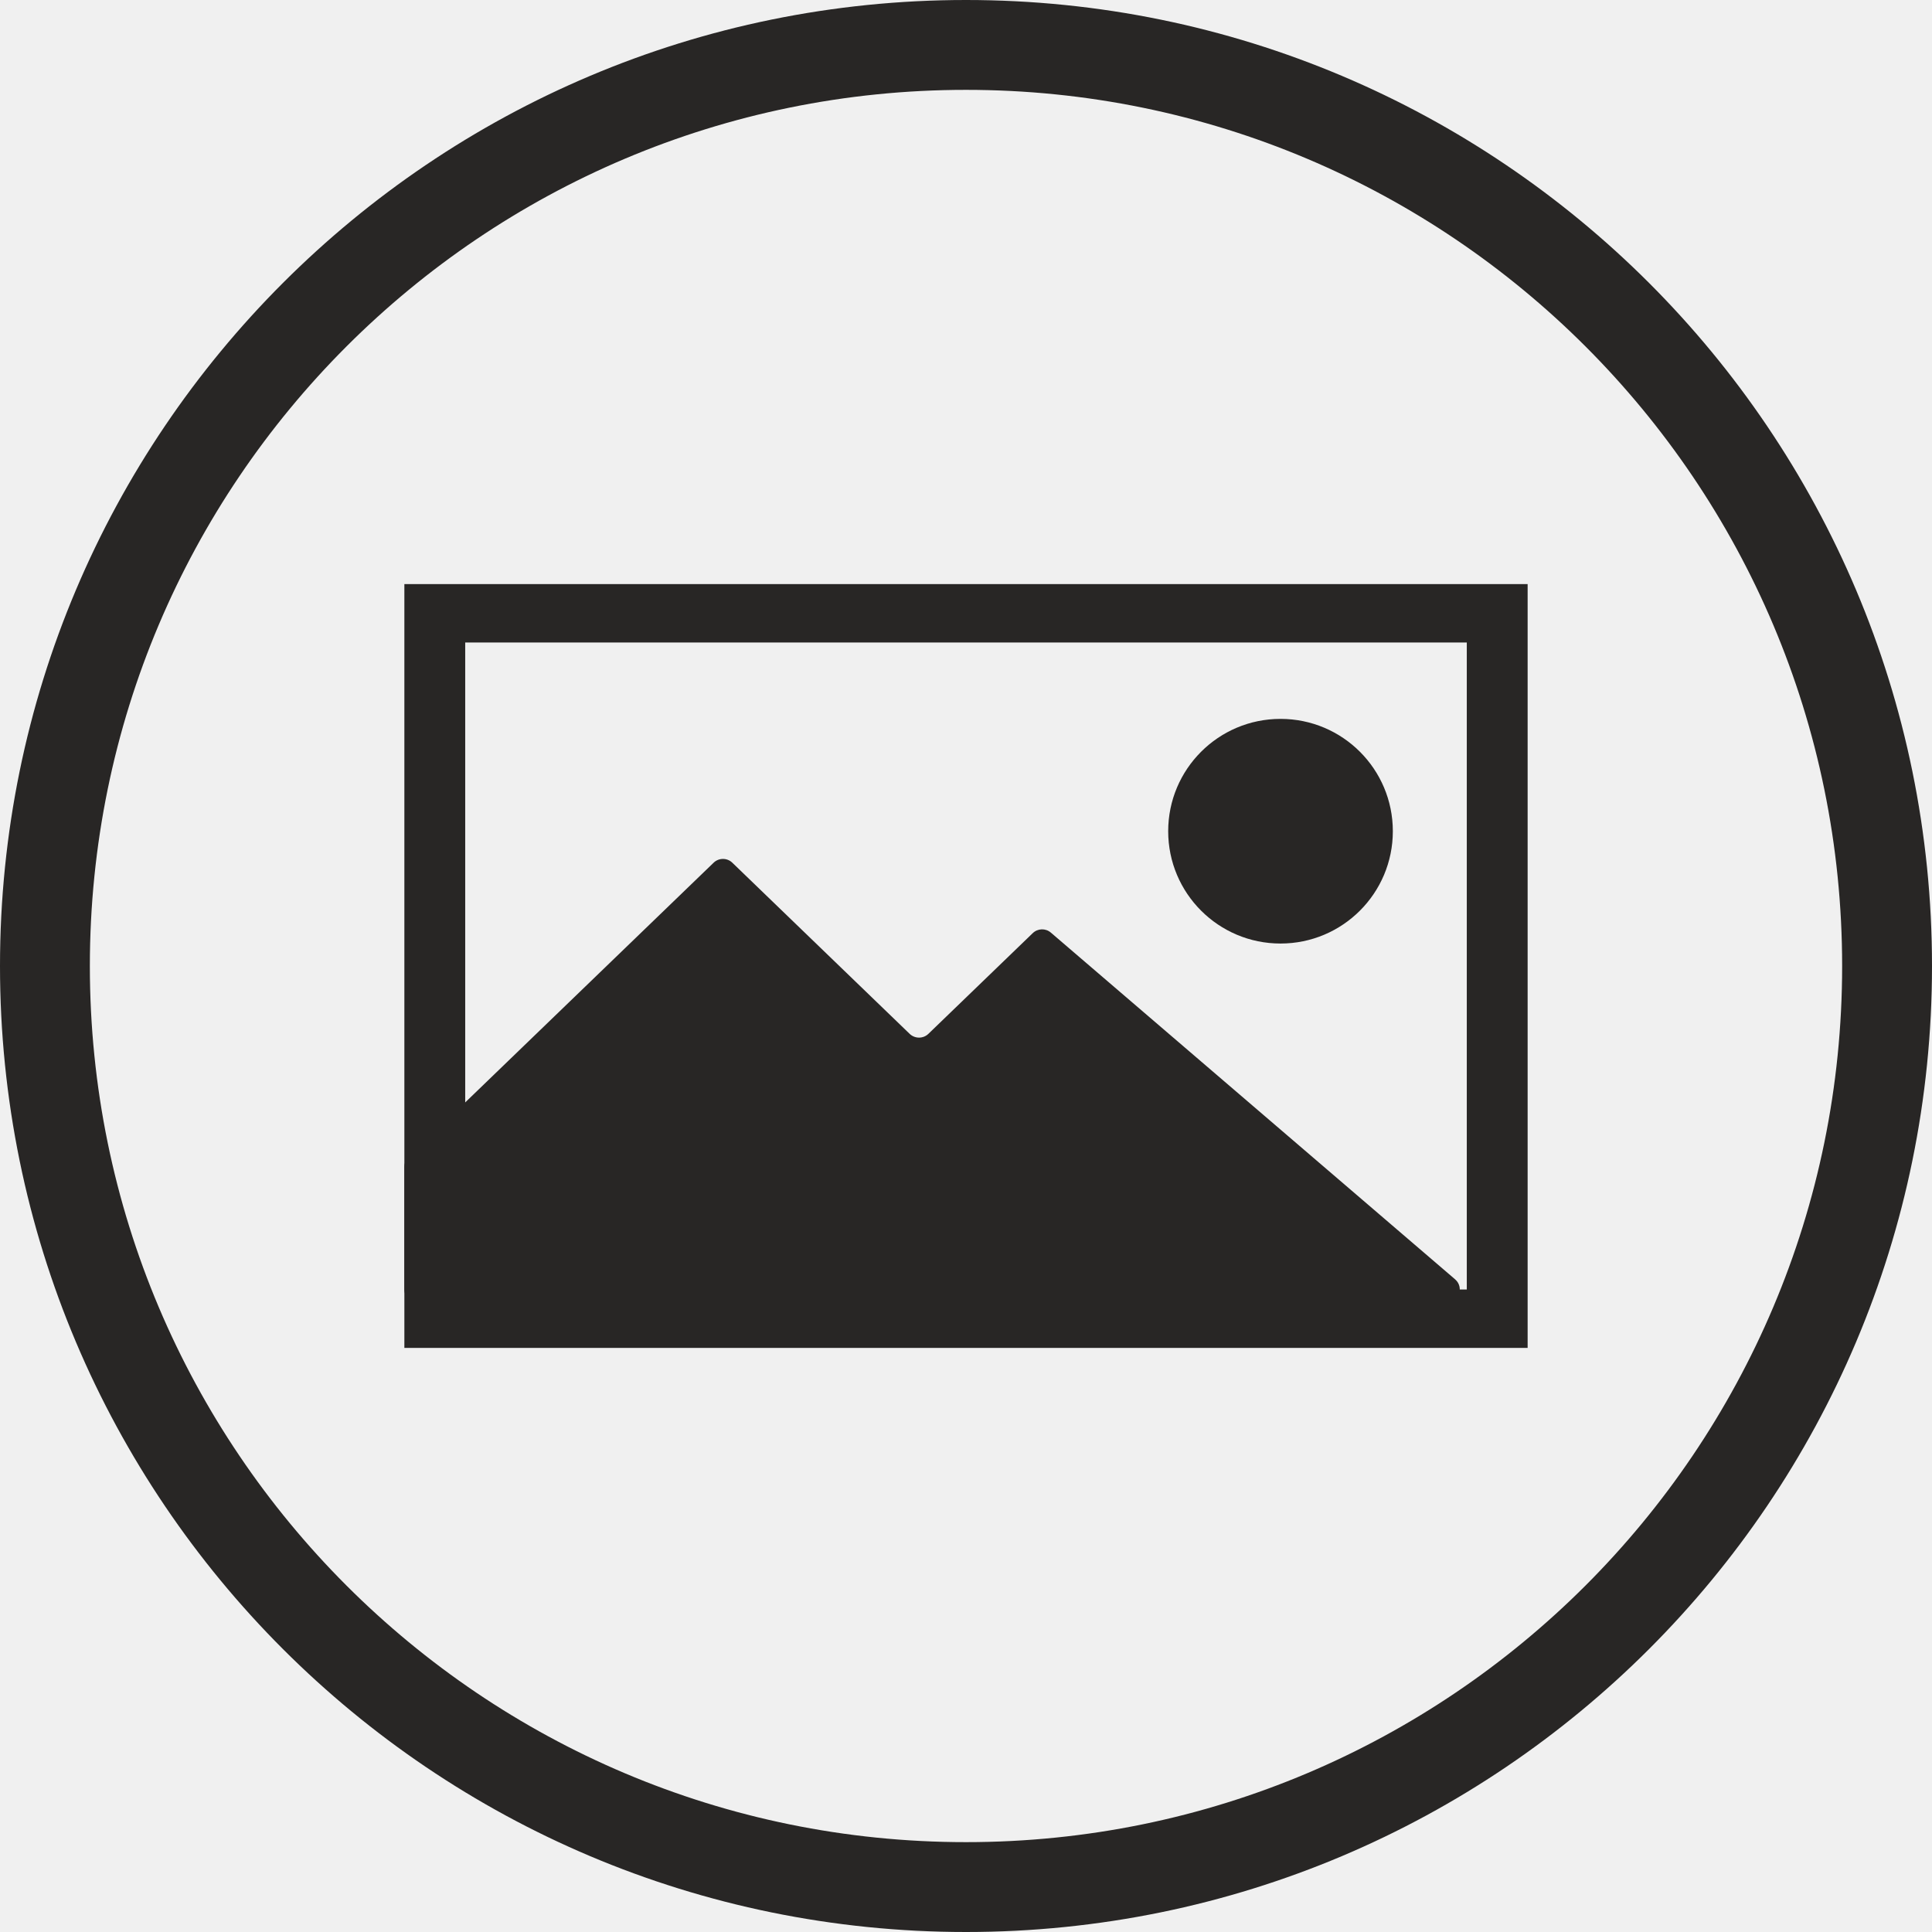
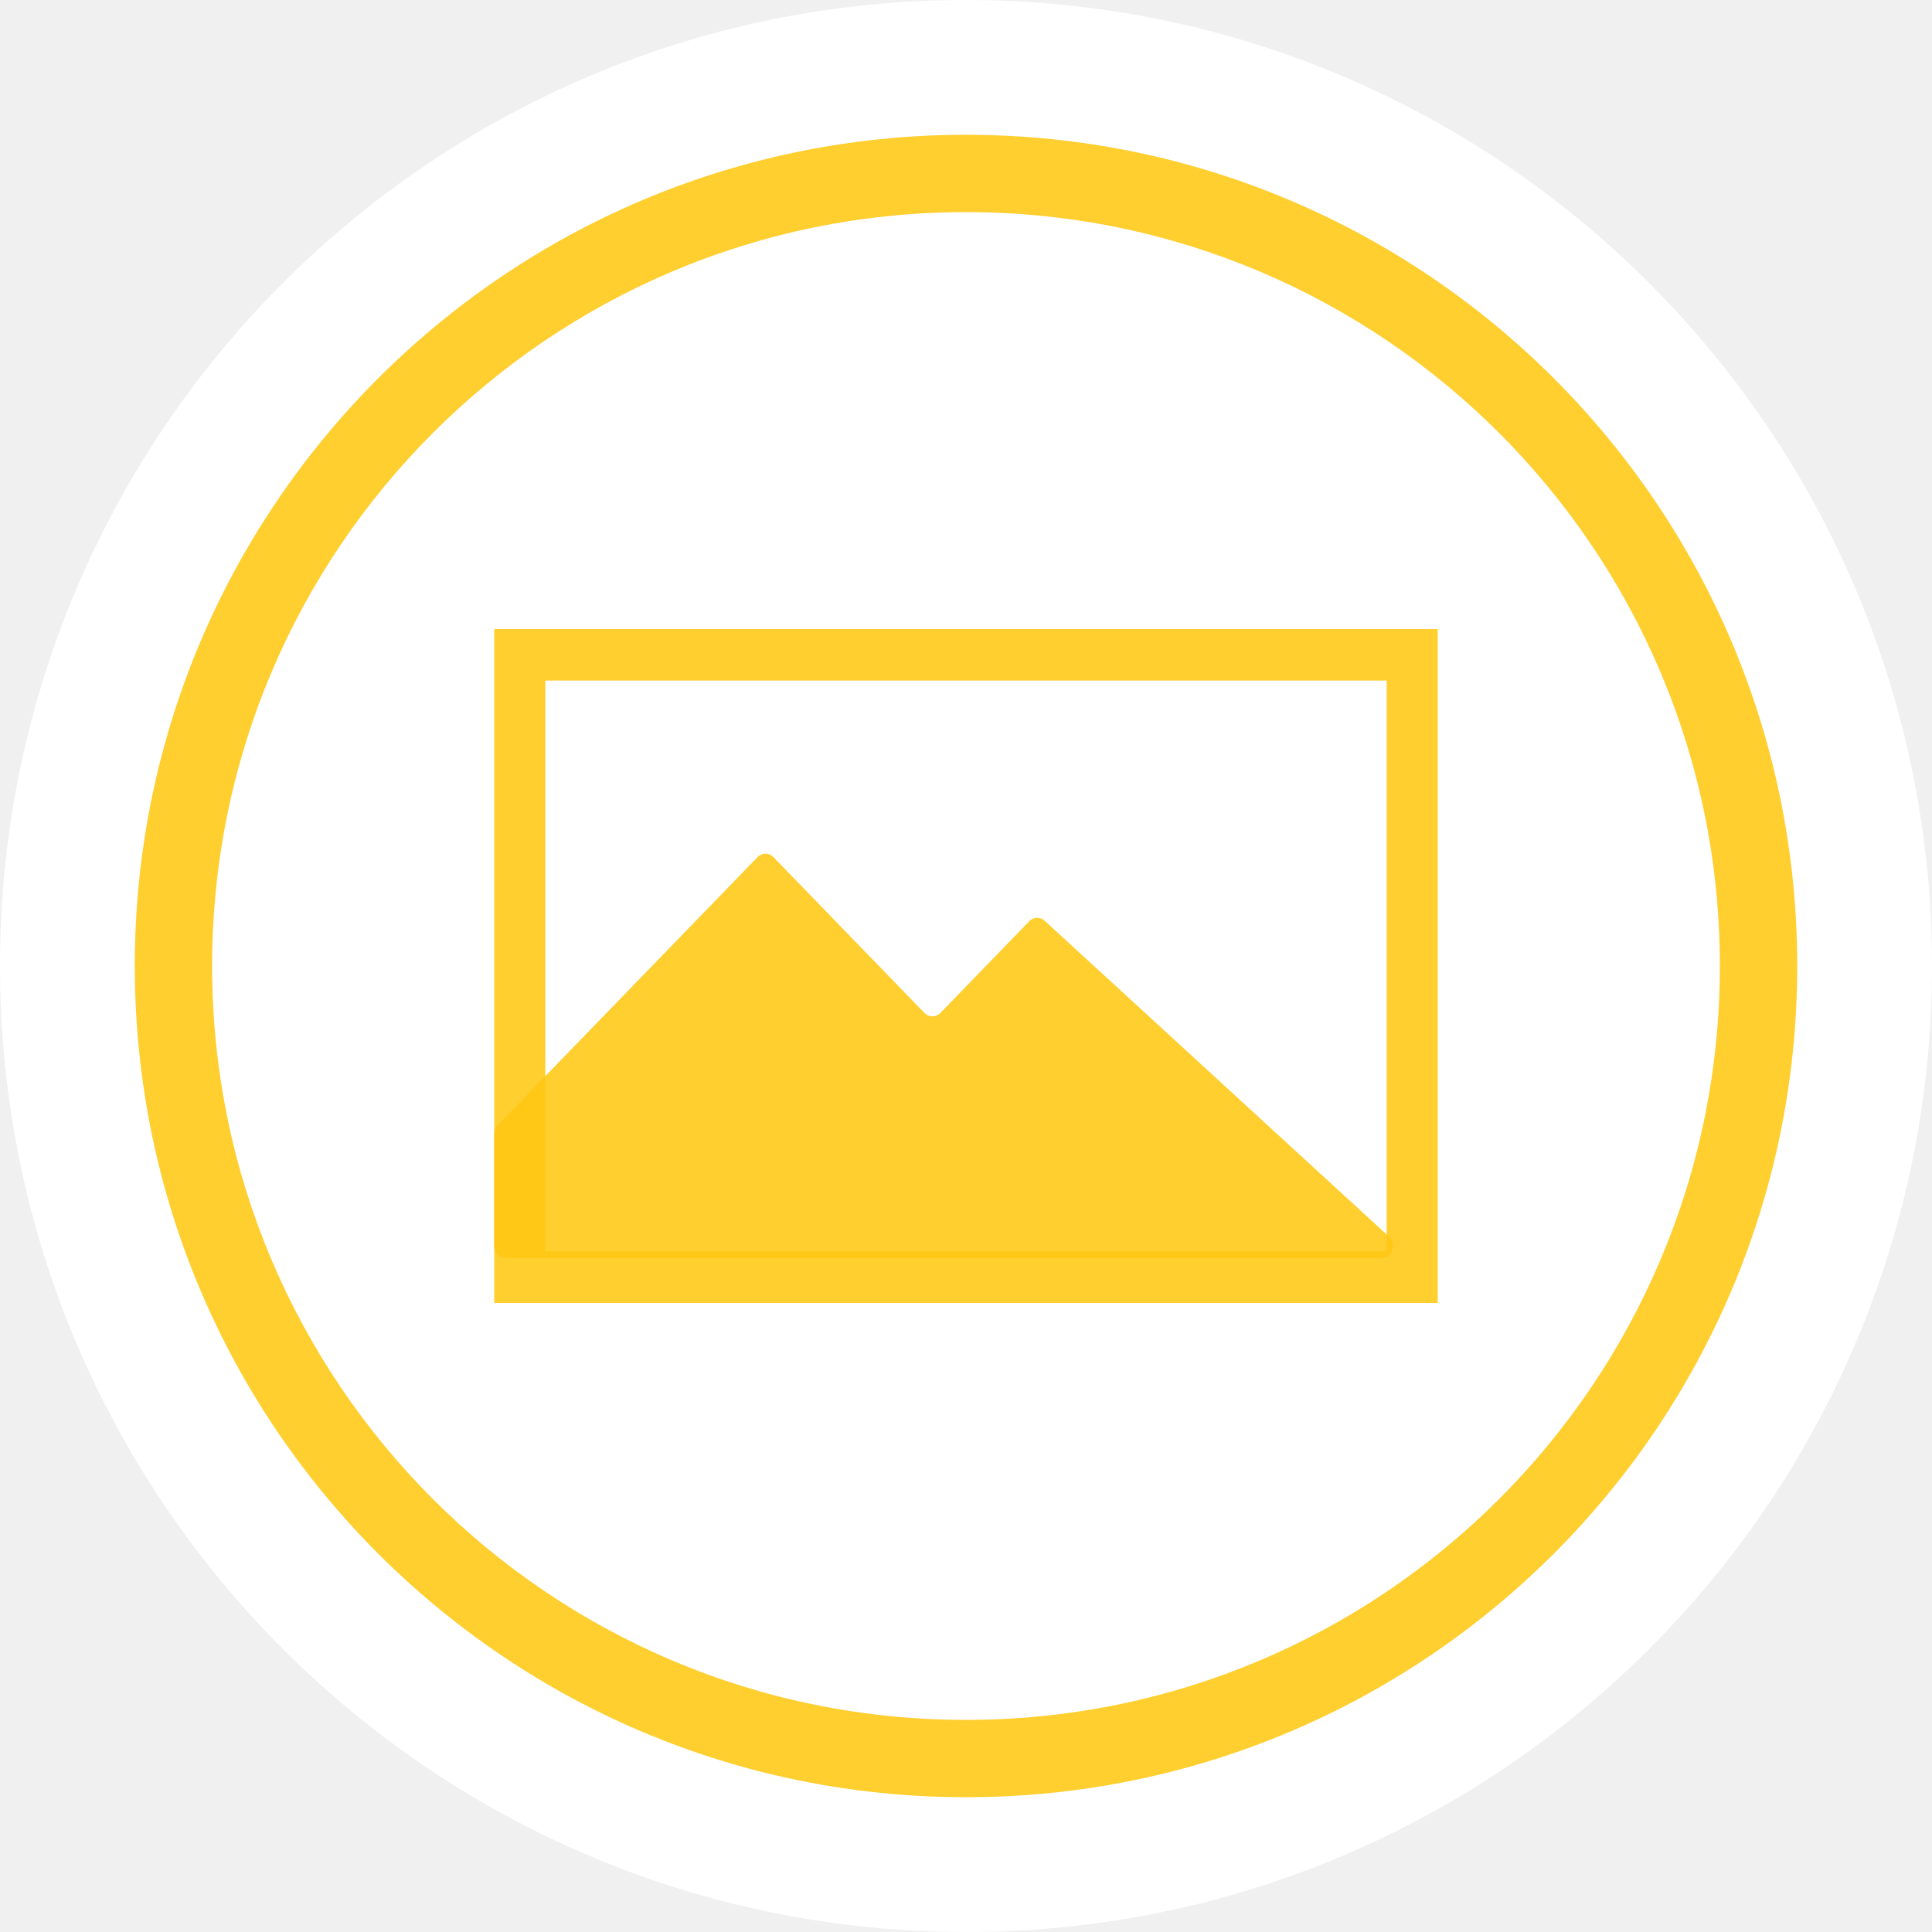
<svg xmlns="http://www.w3.org/2000/svg" width="43" height="43" viewBox="0 0 43 43" fill="none">
-   <path fill-rule="evenodd" clip-rule="evenodd" d="M21.5 41C32.27 41 41 32.27 41 21.5C41 10.73 32.27 2 21.5 2C10.73 2 2 10.73 2 21.5C2 32.27 10.73 41 21.5 41ZM21.5 43C33.374 43 43 33.374 43 21.5C43 9.626 33.374 0 21.5 0C9.626 0 0 9.626 0 21.5C0 33.374 9.626 43 21.5 43Z" fill="#282625" />
-   <path fill-rule="evenodd" clip-rule="evenodd" d="M32.646 14.3H10.354V28.7H32.646V14.3ZM9 13V30H34V13H9Z" fill="#282625" />
-   <path d="M15.883 19.201L9.092 25.754C9.033 25.811 9 25.888 9 25.97V28.7C9 28.866 9.134 29 9.3 29H32.189C32.468 29 32.596 28.654 32.385 28.473L23.389 20.757C23.272 20.656 23.097 20.661 22.985 20.769L20.663 23.01C20.547 23.122 20.363 23.122 20.246 23.01L16.299 19.201C16.183 19.089 15.999 19.089 15.883 19.201Z" fill="#282625" />
-   <path d="M31 18.5C31 19.881 29.881 21 28.5 21C27.119 21 26 19.881 26 18.5C26 17.119 27.119 16 28.5 16C29.881 16 31 17.119 31 18.5Z" fill="#282625" />
+   <circle cx="21.5" cy="21.5" r="21.5" fill="white" />
+   <path fill-rule="evenodd" clip-rule="evenodd" d="M21.5 38.279C30.767 38.279 38.279 30.767 38.279 21.5C38.279 12.233 30.767 4.721 21.5 4.721C12.233 4.721 4.721 12.233 4.721 21.5C4.721 30.767 12.233 38.279 21.5 38.279ZM21.5 40C31.717 40 40 31.717 40 21.5C40 11.283 31.717 3 21.5 3C11.283 3 3 11.283 3 21.5C3 31.717 11.283 40 21.5 40Z" fill="#FFC814" fill-opacity="0.88" />
+   <path fill-rule="evenodd" clip-rule="evenodd" d="M30.863 15.147H12.137V27.853H30.863V15.147ZM11 14V29H32V14H11Z" fill="#FFC814" fill-opacity="0.88" />
+   <path d="M16.86 19.077L11.078 25.044C11.028 25.095 11 25.166 11 25.24V27.727C11 27.878 11.114 28 11.255 28H30.744C30.981 28 31.09 27.685 30.91 27.52L23.251 20.493C23.151 20.401 23.002 20.406 22.907 20.504L20.93 22.545C20.831 22.647 20.674 22.647 20.575 22.545L17.215 19.077C17.116 18.974 16.959 18.974 16.86 19.077Z" fill="#FFC814" fill-opacity="0.88" />
</svg>
